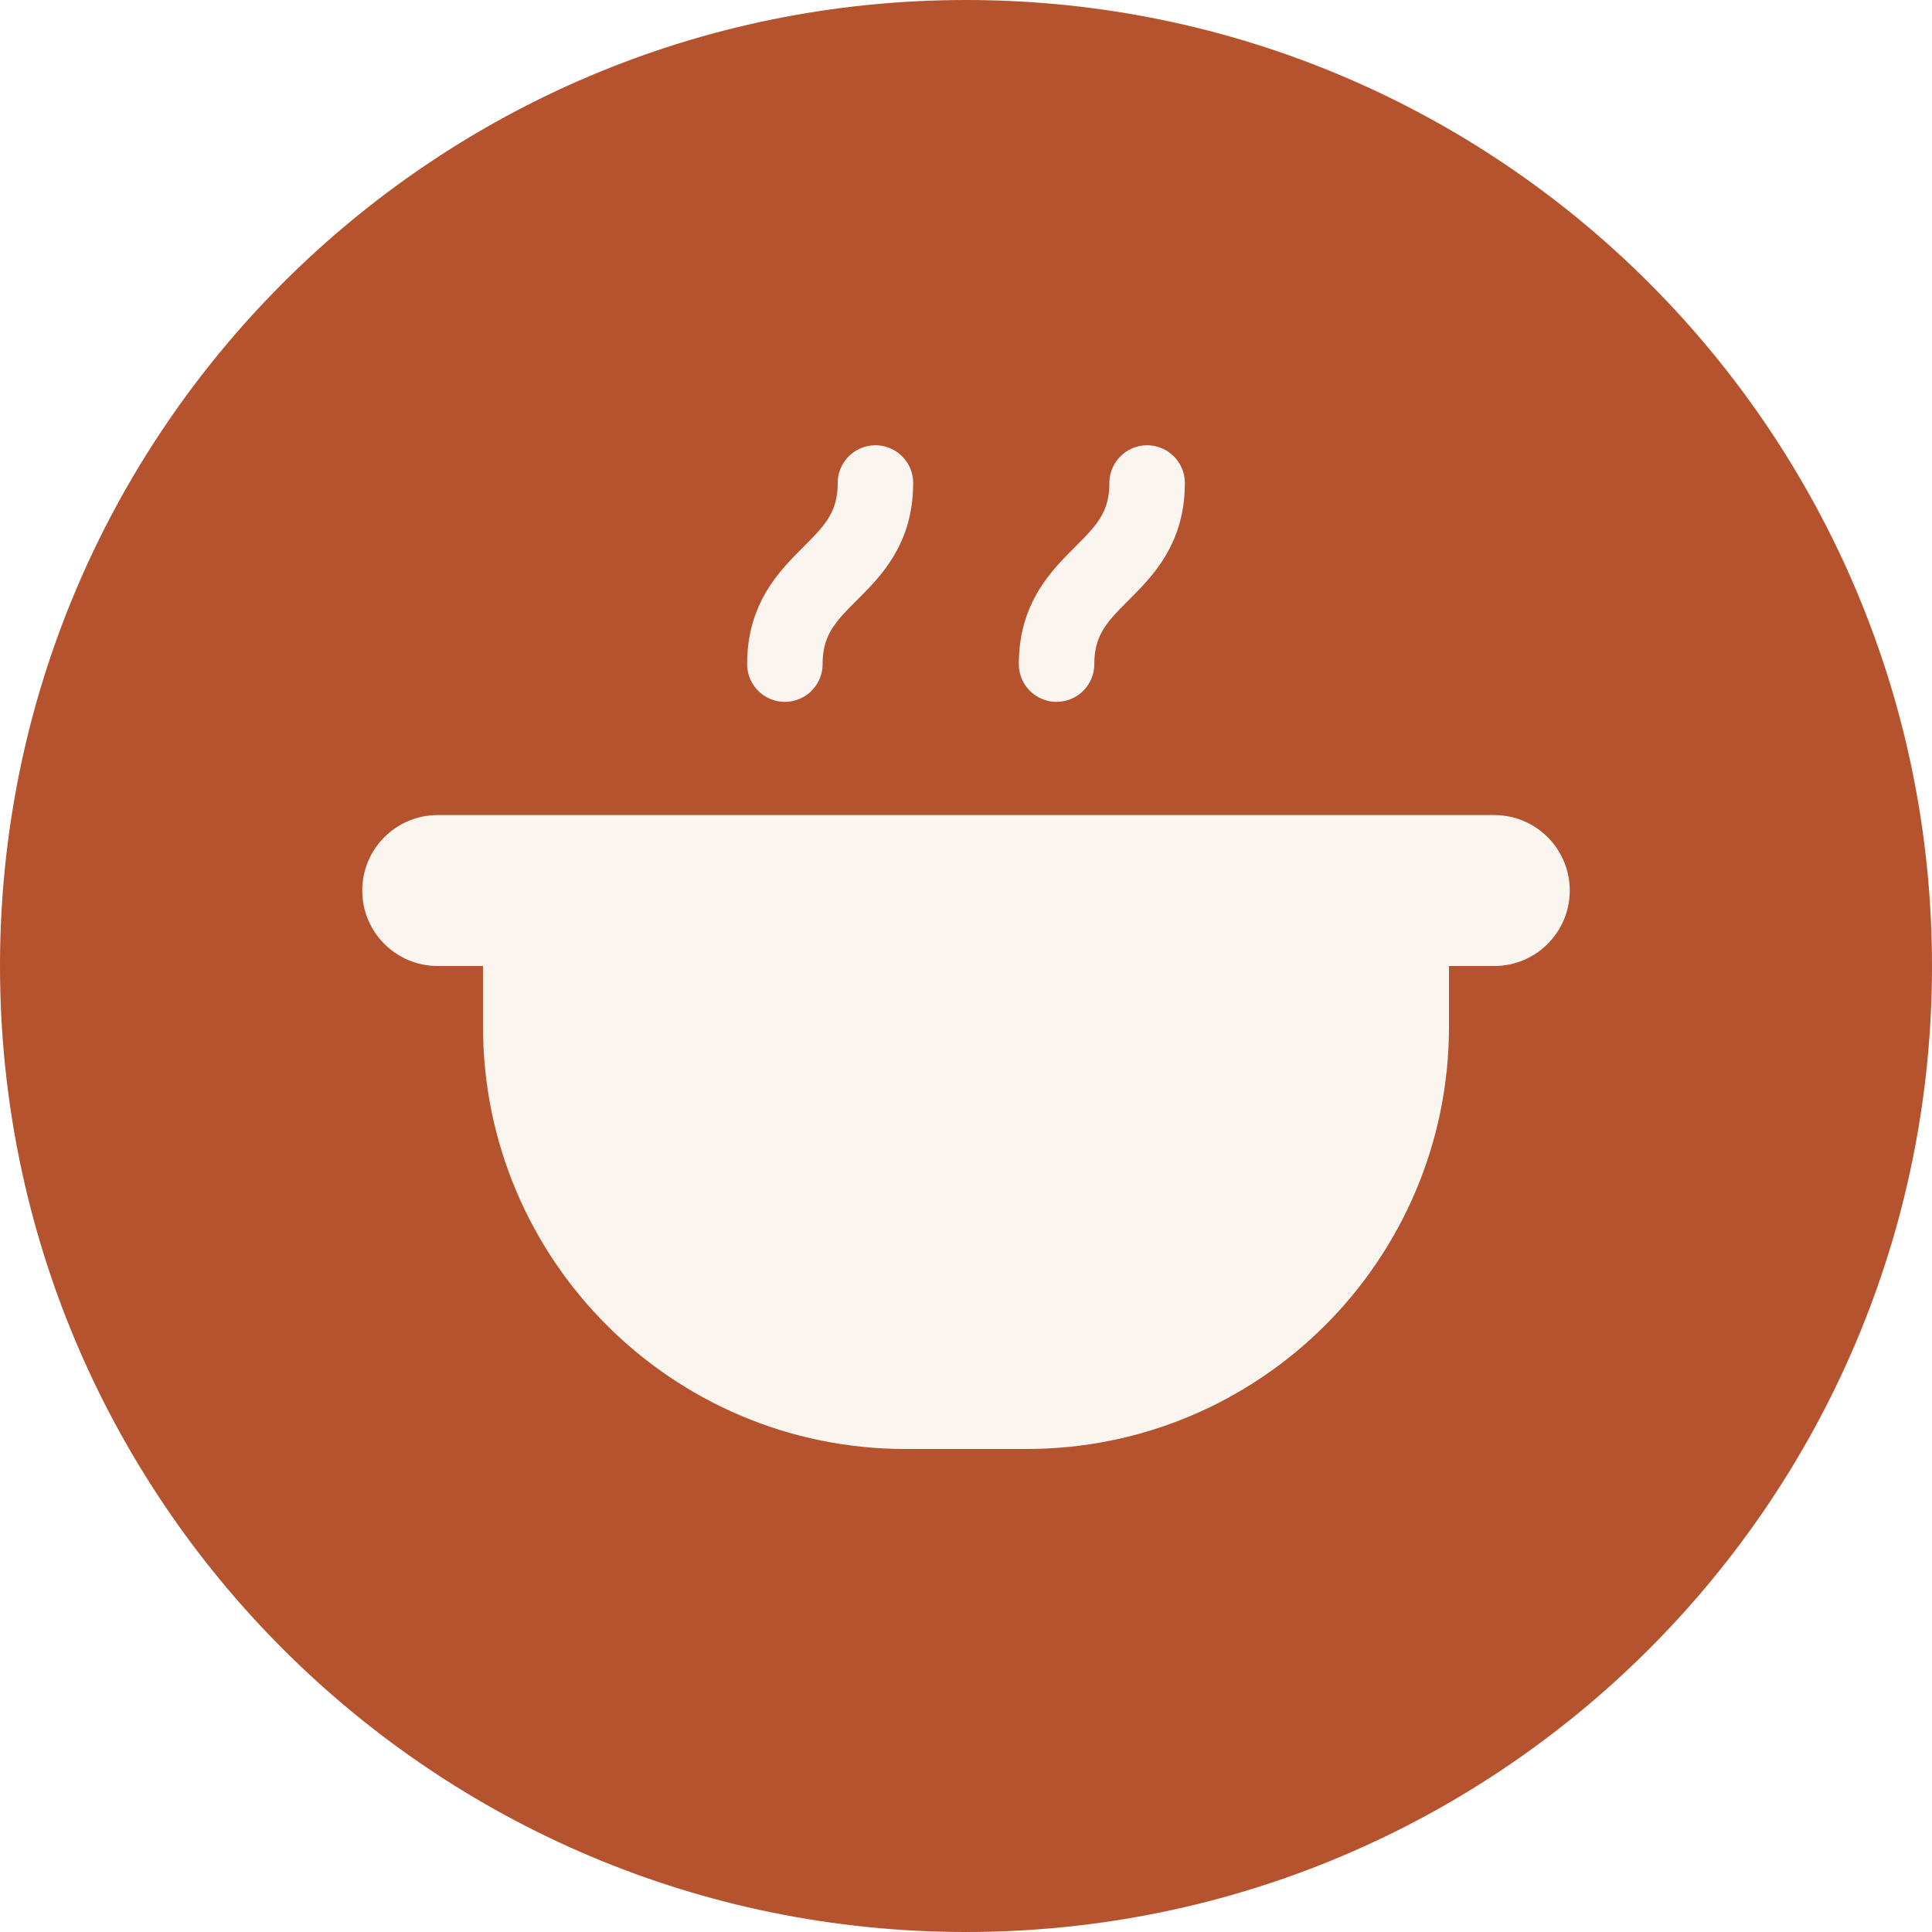
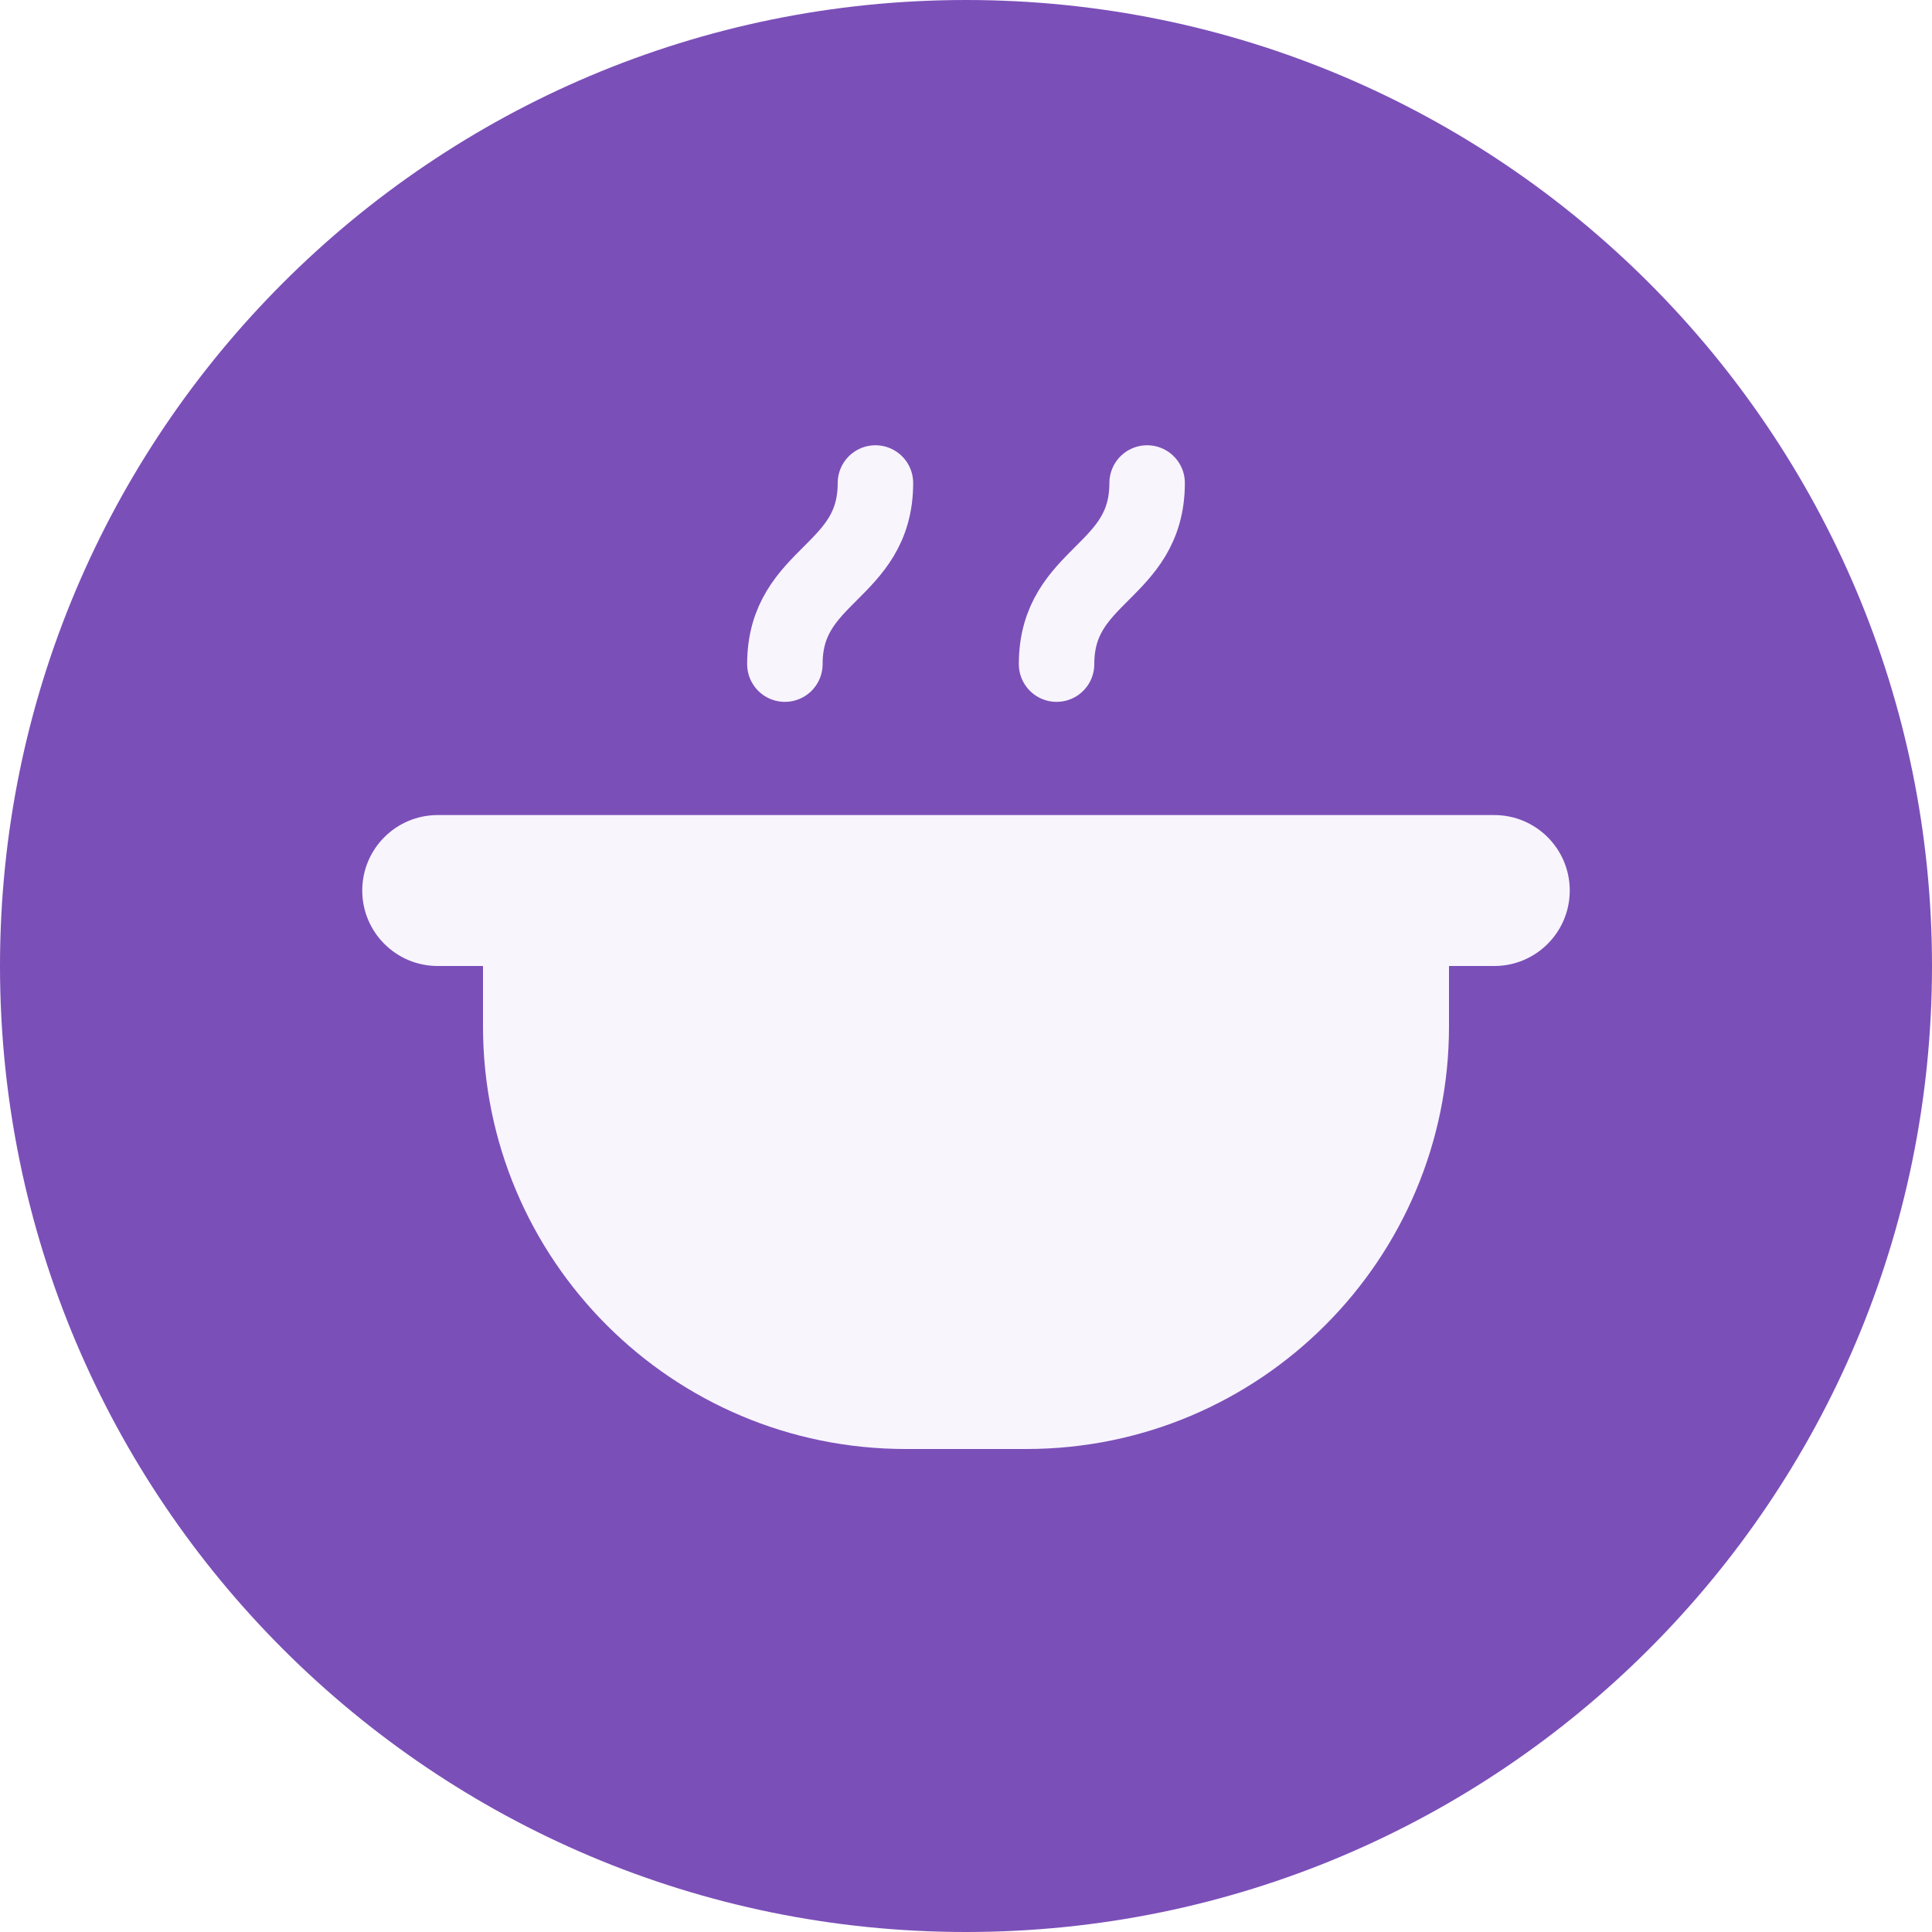
<svg xmlns="http://www.w3.org/2000/svg" viewBox="0 0 64 64">
-   <circle cx="32" cy="32" r="32" fill="#B5532F" />
-   <path d="M16 30h32v4a14 14 0 0 1-14 14h-4a14 14 0 0 1-14-14z" fill="#FAF6EF" />
-   <rect x="12" y="27" width="40" height="5" rx="2.5" fill="#FAF6EF" />
-   <path d="M26 22c0-3 3-3 3-6M35 22c0-3 3-3 3-6" stroke="#FAF6EF" stroke-width="2.5" stroke-linecap="round" fill="none" />
+   <circle cx="32" cy="32" r="32" fill="#7B4FB8" />
+   <path d="M16 30h32v4a14 14 0 0 1-14 14h-4a14 14 0 0 1-14-14z" fill="#F8F5FD" />
+   <rect x="12" y="27" width="40" height="5" rx="2.5" fill="#F8F5FD" />
+   <path d="M26 22c0-3 3-3 3-6M35 22c0-3 3-3 3-6" stroke="#F8F5FD" stroke-width="2.5" stroke-linecap="round" fill="none" />
</svg>
